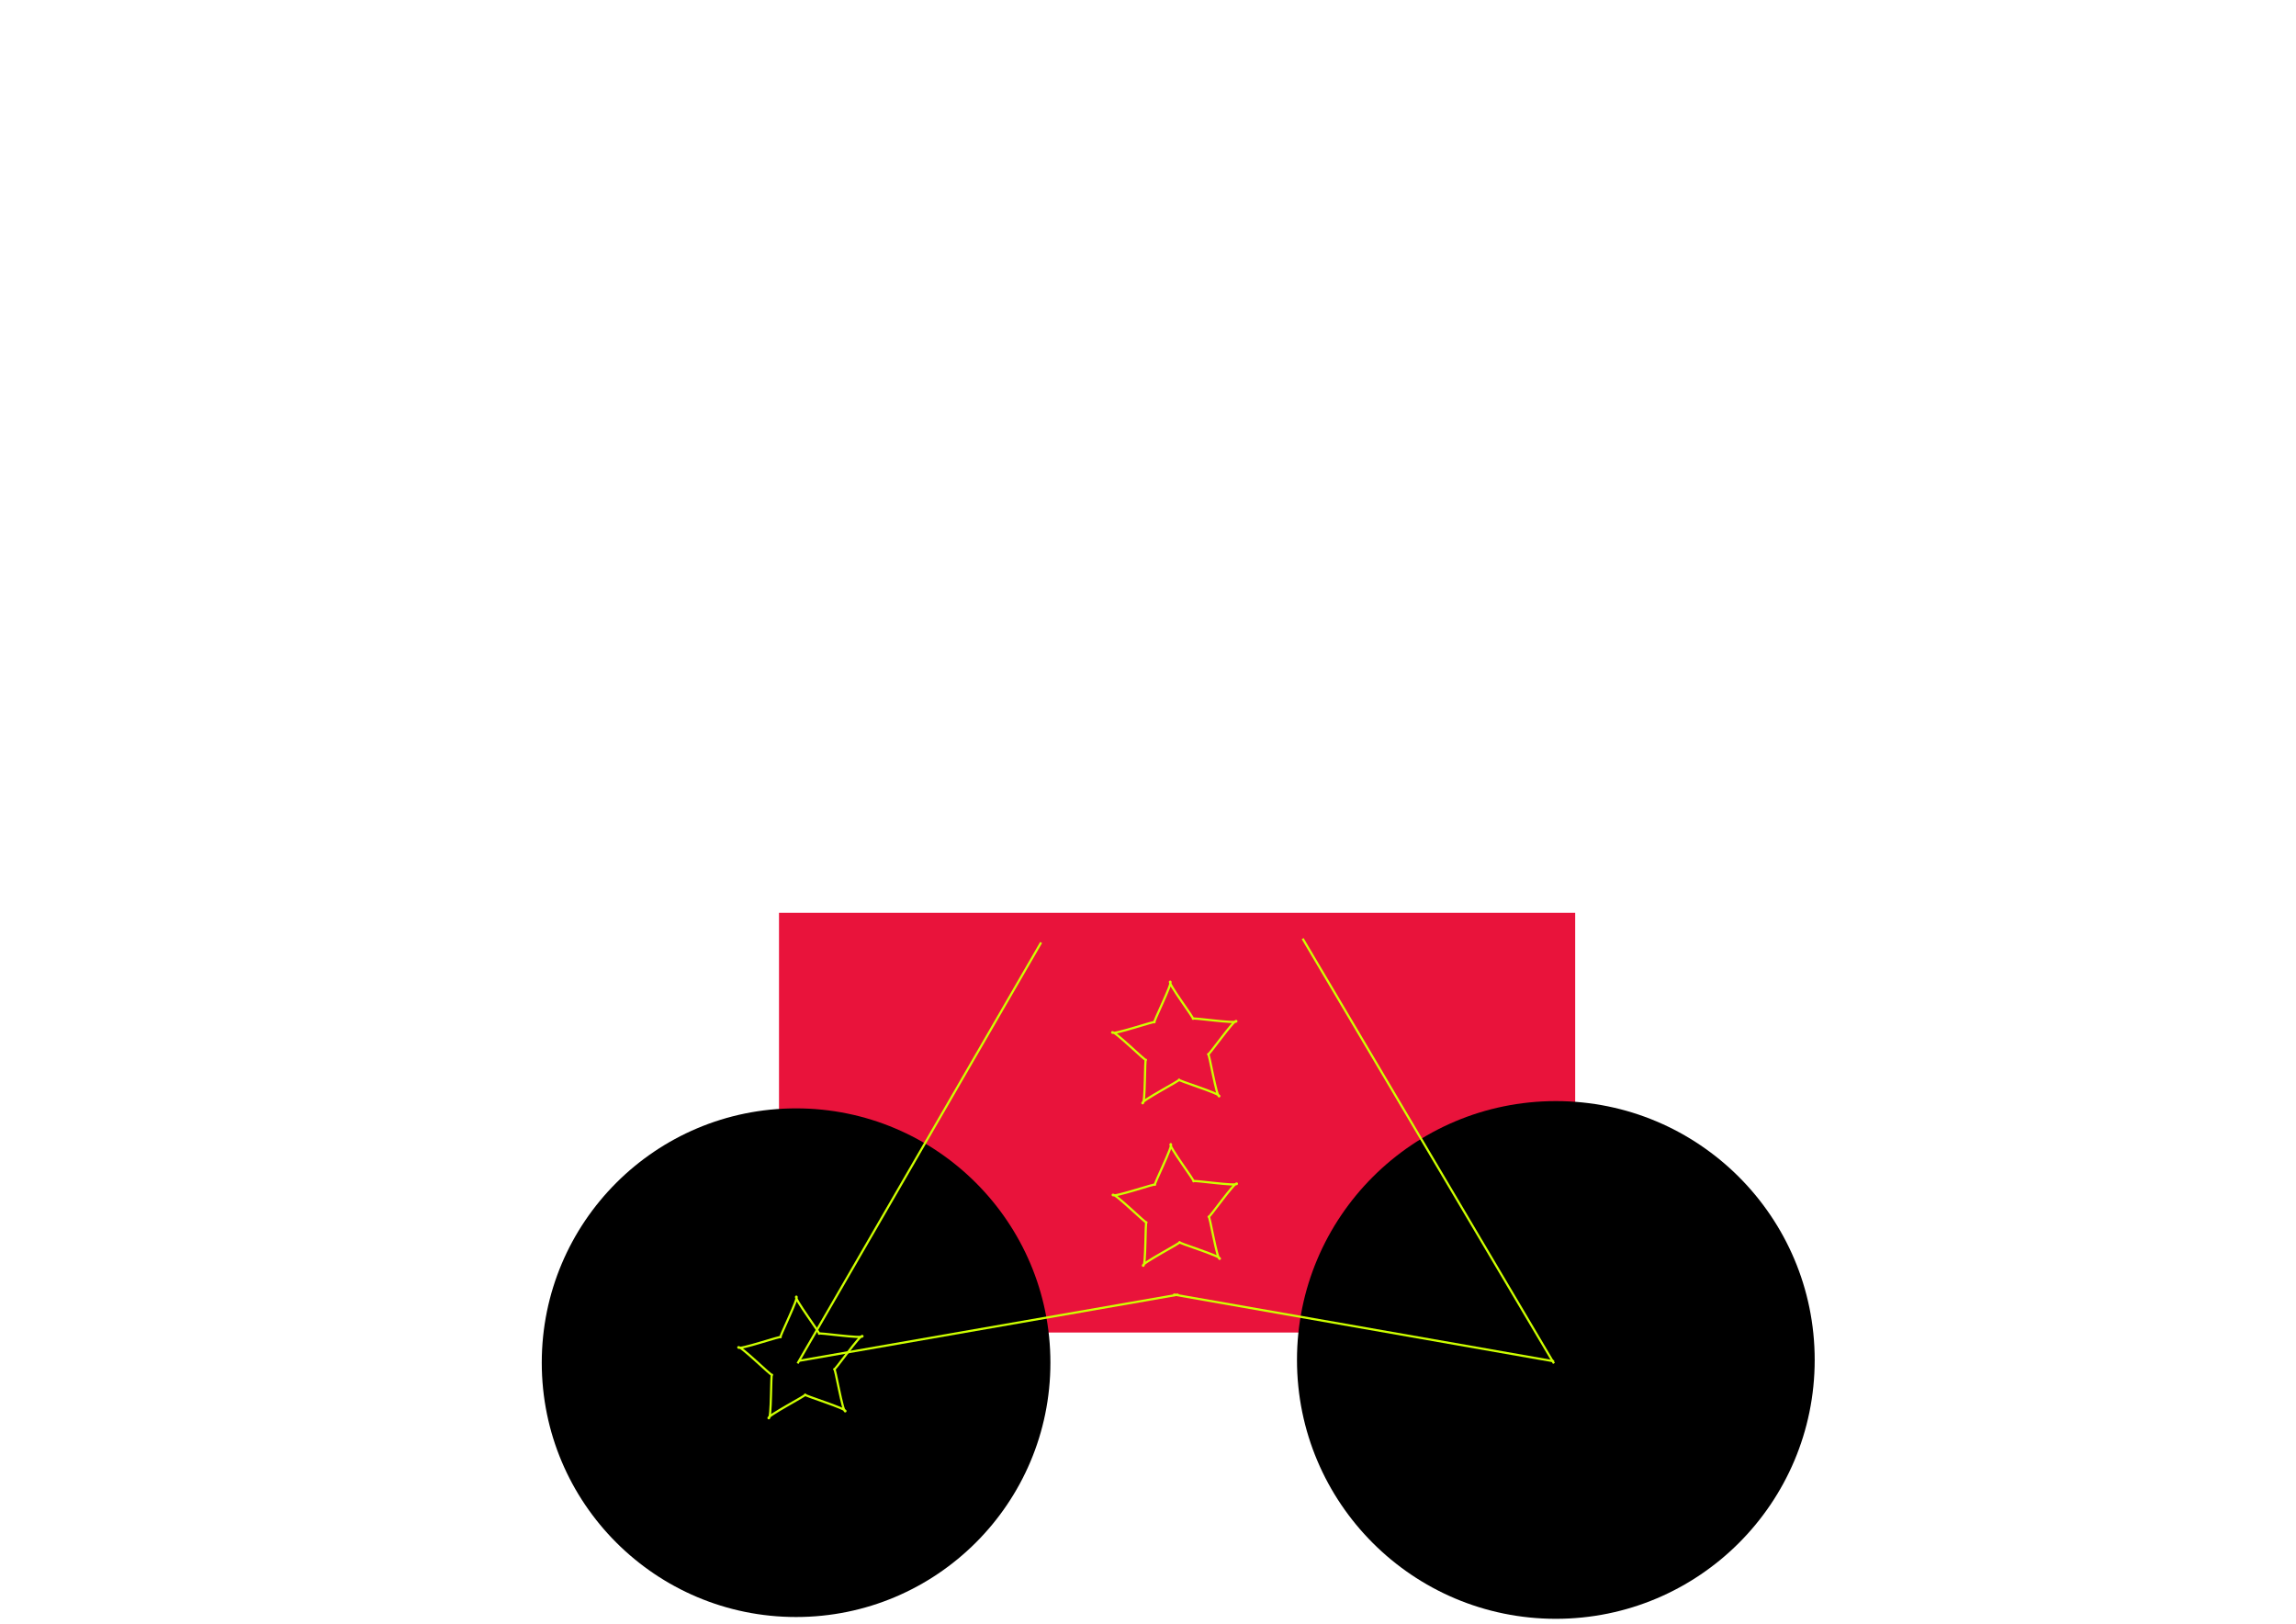
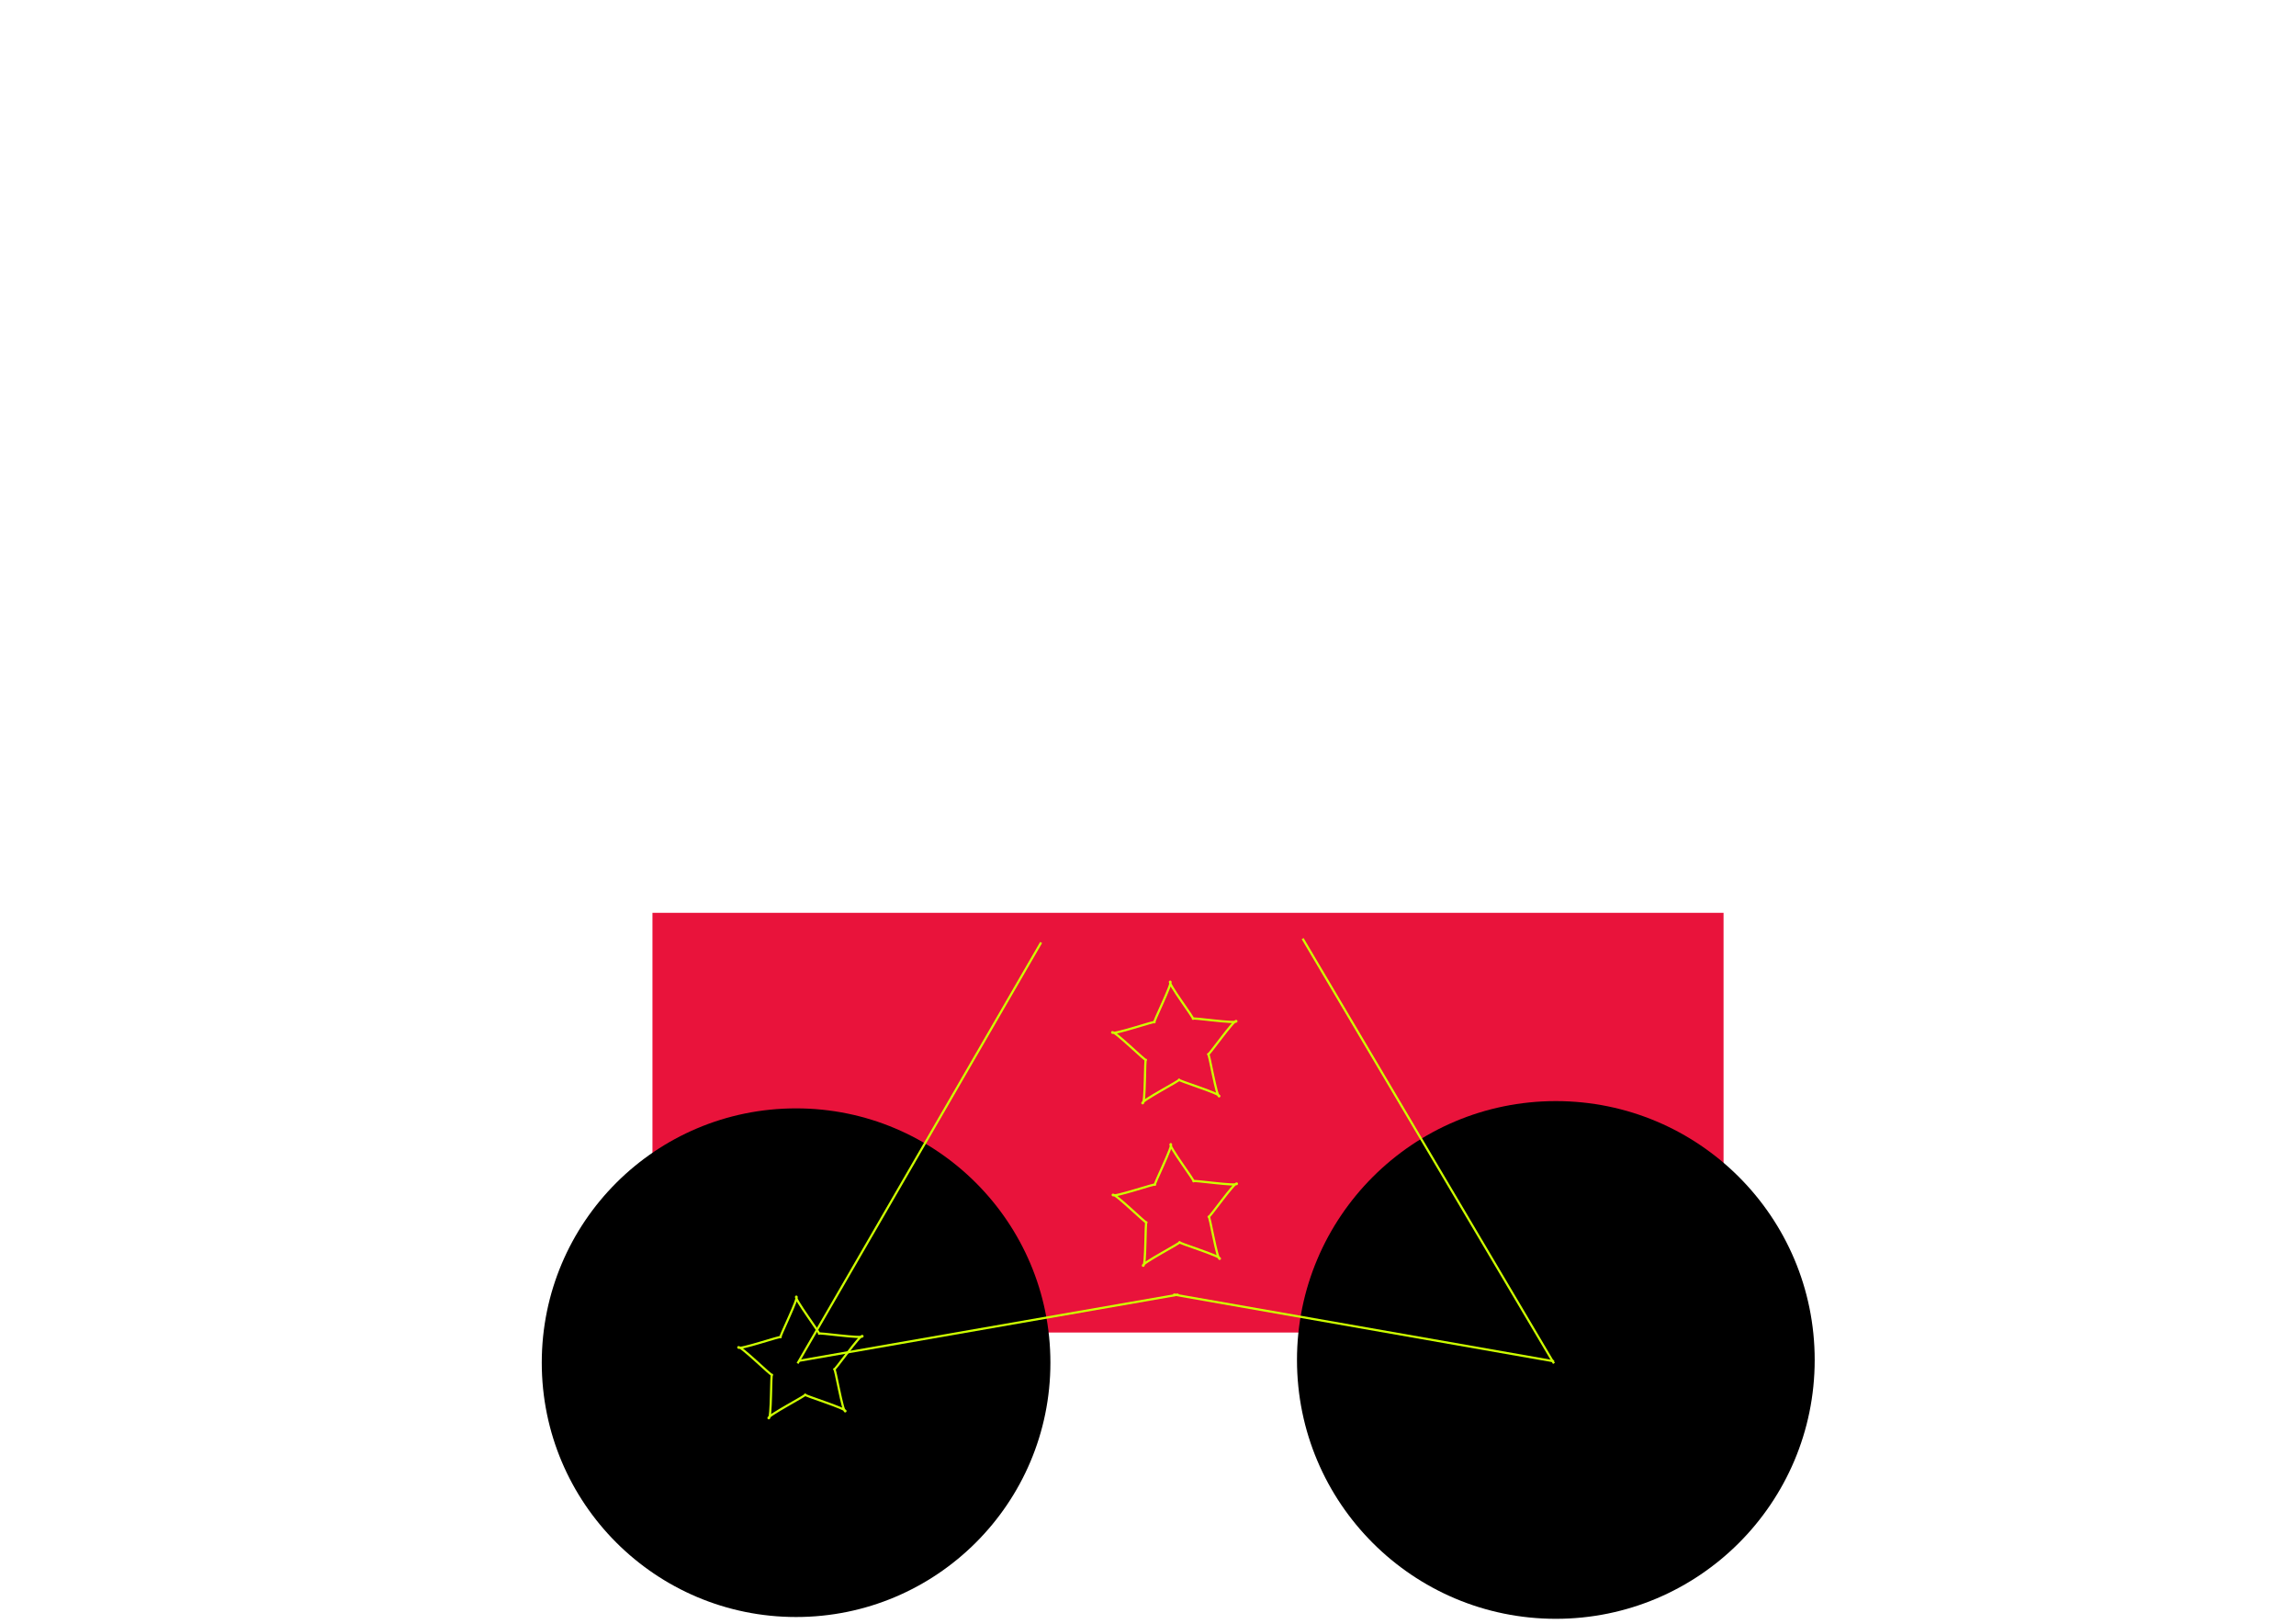
<svg xmlns="http://www.w3.org/2000/svg" width="1052.362" height="744.094" id="svg2" version="1.1">
  <defs id="defs4">
    </defs>
  <g id="layer1" transform="translate(0,-308.2677)">
-     <rect style="fill:#e9133b;fill-opacity:1;stroke:none;stroke-width:1;stroke-miterlimit:4;stroke-opacity:1;stroke-dasharray:none" id="rect2840" width="364.931" height="192.335" x="357.051" y="726.588">
+     <rect style="fill:#e9133b;fill-opacity:1;stroke:none" id="rect2840" width="490.931" height="192.335" x="299.051" y="726.588">
      </rect>
    <path style="fill:#000000;stroke:none;stroke-width:0.618;stroke-miterlimit:4;stroke-opacity:1;stroke-dasharray:none;fill-opacity:1" id="path2816" d="M 346,594.094 C 346,633.859 313.764,666.094 274,666.094 C 234.236,666.094 202,633.859 202,594.094 C 202,554.33 234.236,522.094 274,522.094 C 313.764,522.094 346,554.33 346,594.094 z" transform="matrix(1.61898,0,0,1.618725,-78.71812,-28.92813)">
      </path>
    <path style="fill:#000000;stroke:none;stroke-width:0.607;stroke-miterlimit:4;stroke-opacity:1;stroke-dasharray:none;fill-opacity:1" id="path2816-6" d="M 346,594.094 C 346,633.859 313.764,666.094 274,666.094 C 234.236,666.094 202,633.859 202,594.094 C 202,554.33 234.236,522.094 274,522.094 C 313.764,522.094 346,554.33 346,594.094 z" transform="matrix(1.647847,0,0,-1.647587,261.6024,1910.316)">
      </path>
    <path style="fill:none;stroke:#ceff00;stroke-width:1px;stroke-opacity:1" d="M 540.191,901.524 L 366.272,931.874" id="path2848">
      </path>
    <path style="fill:none;stroke:#ceff00;stroke-width:1px;stroke-opacity:1" d="M 712.303,932.135 L 537.756,901.482" id="path2848-2">
      </path>
    <path style="fill:none;stroke:#ceff00;stroke-width:1px;stroke-opacity:1" d="M 712.244,933.068 L 597.062,738.411" id="path2848-2-6">
      </path>
    <path style="fill:none;stroke:#ceff00;stroke-width:1px;stroke-opacity:1" d="M 365.564,933.068 L 477.199,740.184" id="path2848-2-6-2">
      </path>
    <path style="fill:none;stroke:#ceff00;stroke-width:1;stroke-miterlimit:4;stroke-opacity:1;stroke-dasharray:none" id="path2864" d="M 196.576,594.188 C 197.788,593.127 176.531,586.678 178.136,586.532 C 179.74,586.387 159.992,596.558 161.375,597.383 C 162.758,598.208 162.323,575.999 162.958,577.479 C 163.592,578.96 147.816,563.321 147.459,564.892 C 147.102,566.463 168.089,559.186 166.877,560.247 C 165.665,561.307 175.663,541.471 174.059,541.617 C 172.455,541.763 185.861,559.474 184.478,558.649 C 183.094,557.824 205.049,561.203 204.415,559.723 C 203.781,558.242 191.078,576.465 191.436,574.895 C 191.793,573.324 195.363,595.249 196.576,594.188 z" transform="translate(190.9188,360.8362)">
      </path>
    <path style="fill:none;stroke:#ceff00;stroke-width:1;stroke-miterlimit:4;stroke-opacity:1;stroke-dasharray:none" id="path2864-3" d="M 196.576,594.188 C 197.788,593.127 176.531,586.678 178.136,586.532 C 179.74,586.387 159.992,596.558 161.375,597.383 C 162.758,598.208 162.323,575.999 162.958,577.479 C 163.592,578.96 147.816,563.321 147.459,564.892 C 147.102,566.463 168.089,559.186 166.877,560.247 C 165.665,561.307 175.663,541.471 174.059,541.617 C 172.455,541.763 185.861,559.474 184.478,558.649 C 183.094,557.824 205.049,561.203 204.415,559.723 C 203.781,558.242 191.078,576.465 191.436,574.895 C 191.793,573.324 195.363,595.249 196.576,594.188 z" transform="translate(362.5308,290.9622)">
      </path>
    <path style="fill:none;stroke:#ceff00;stroke-width:1;stroke-miterlimit:4;stroke-opacity:1;stroke-dasharray:none" id="path2864-3-4" d="M 196.576,594.188 C 197.788,593.127 176.531,586.678 178.136,586.532 C 179.74,586.387 159.992,596.558 161.375,597.383 C 162.758,598.208 162.323,575.999 162.958,577.479 C 163.592,578.96 147.816,563.321 147.459,564.892 C 147.102,566.463 168.089,559.186 166.877,560.247 C 165.665,561.307 175.663,541.471 174.059,541.617 C 172.455,541.763 185.861,559.474 184.478,558.649 C 183.094,557.824 205.049,561.203 204.415,559.723 C 203.781,558.242 191.078,576.465 191.436,574.895 C 191.793,573.324 195.363,595.249 196.576,594.188 z" transform="translate(362.2882,216.4941)">
      </path>
  </g>
</svg>
